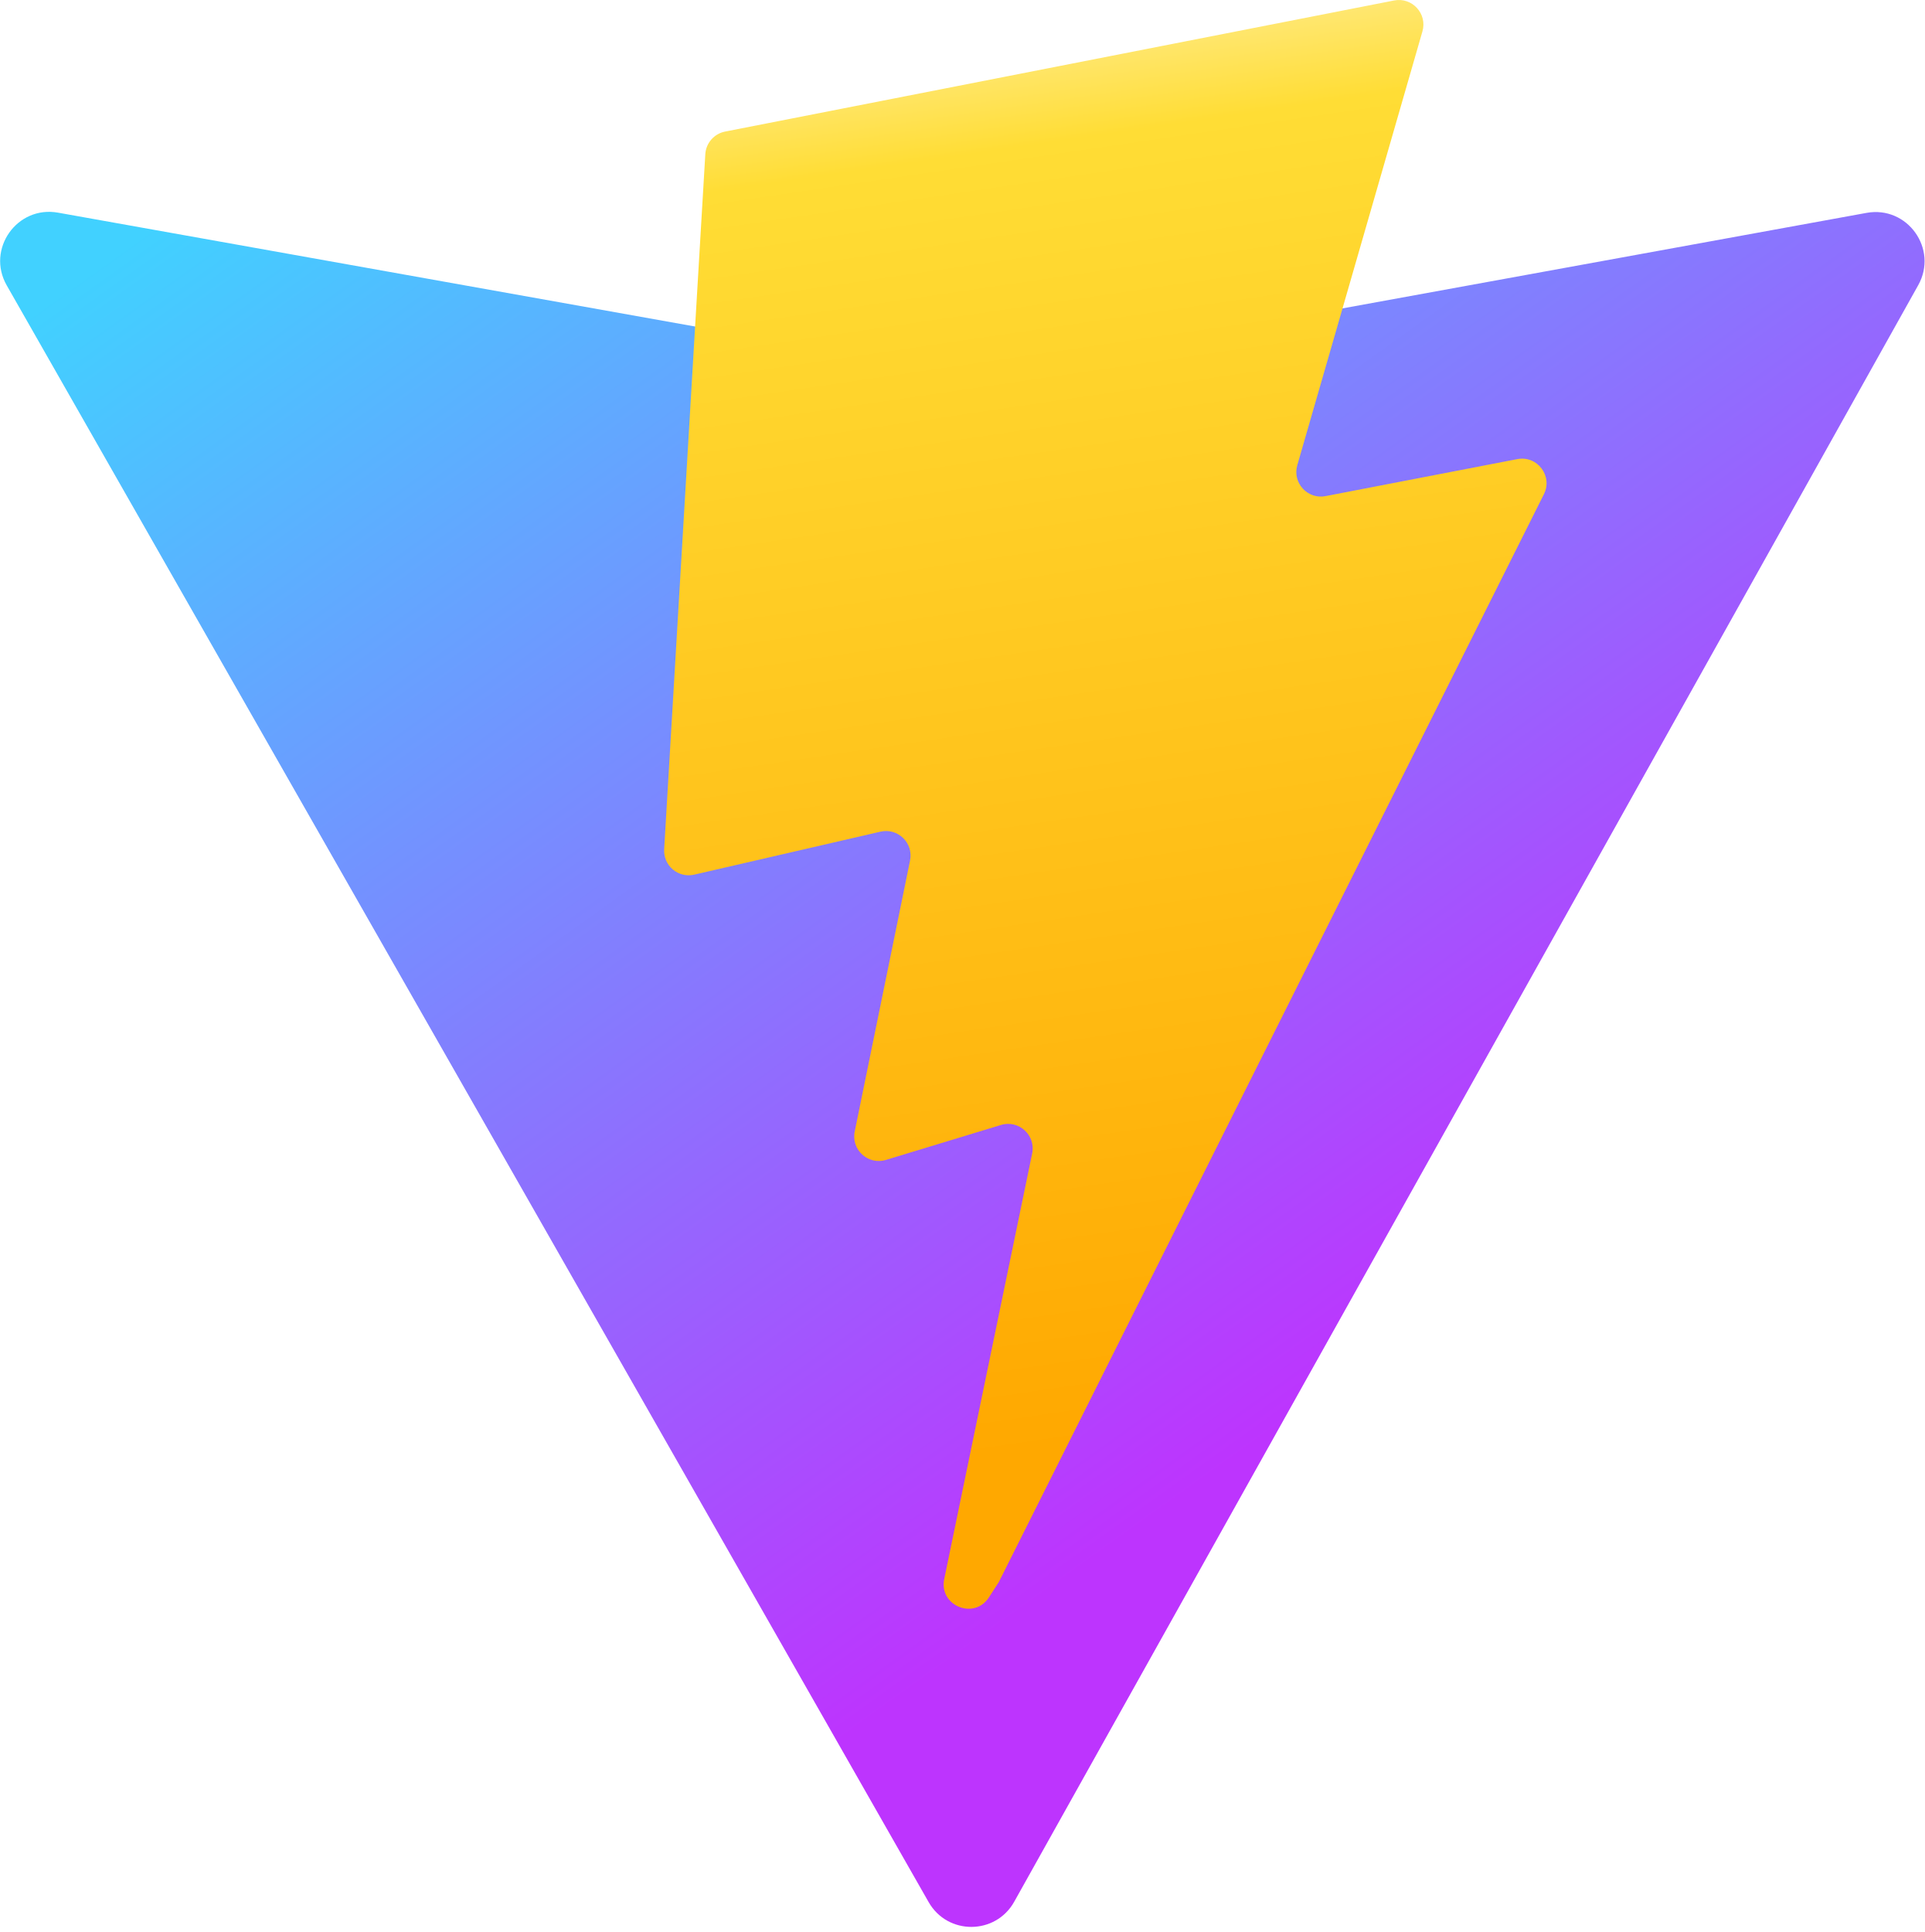
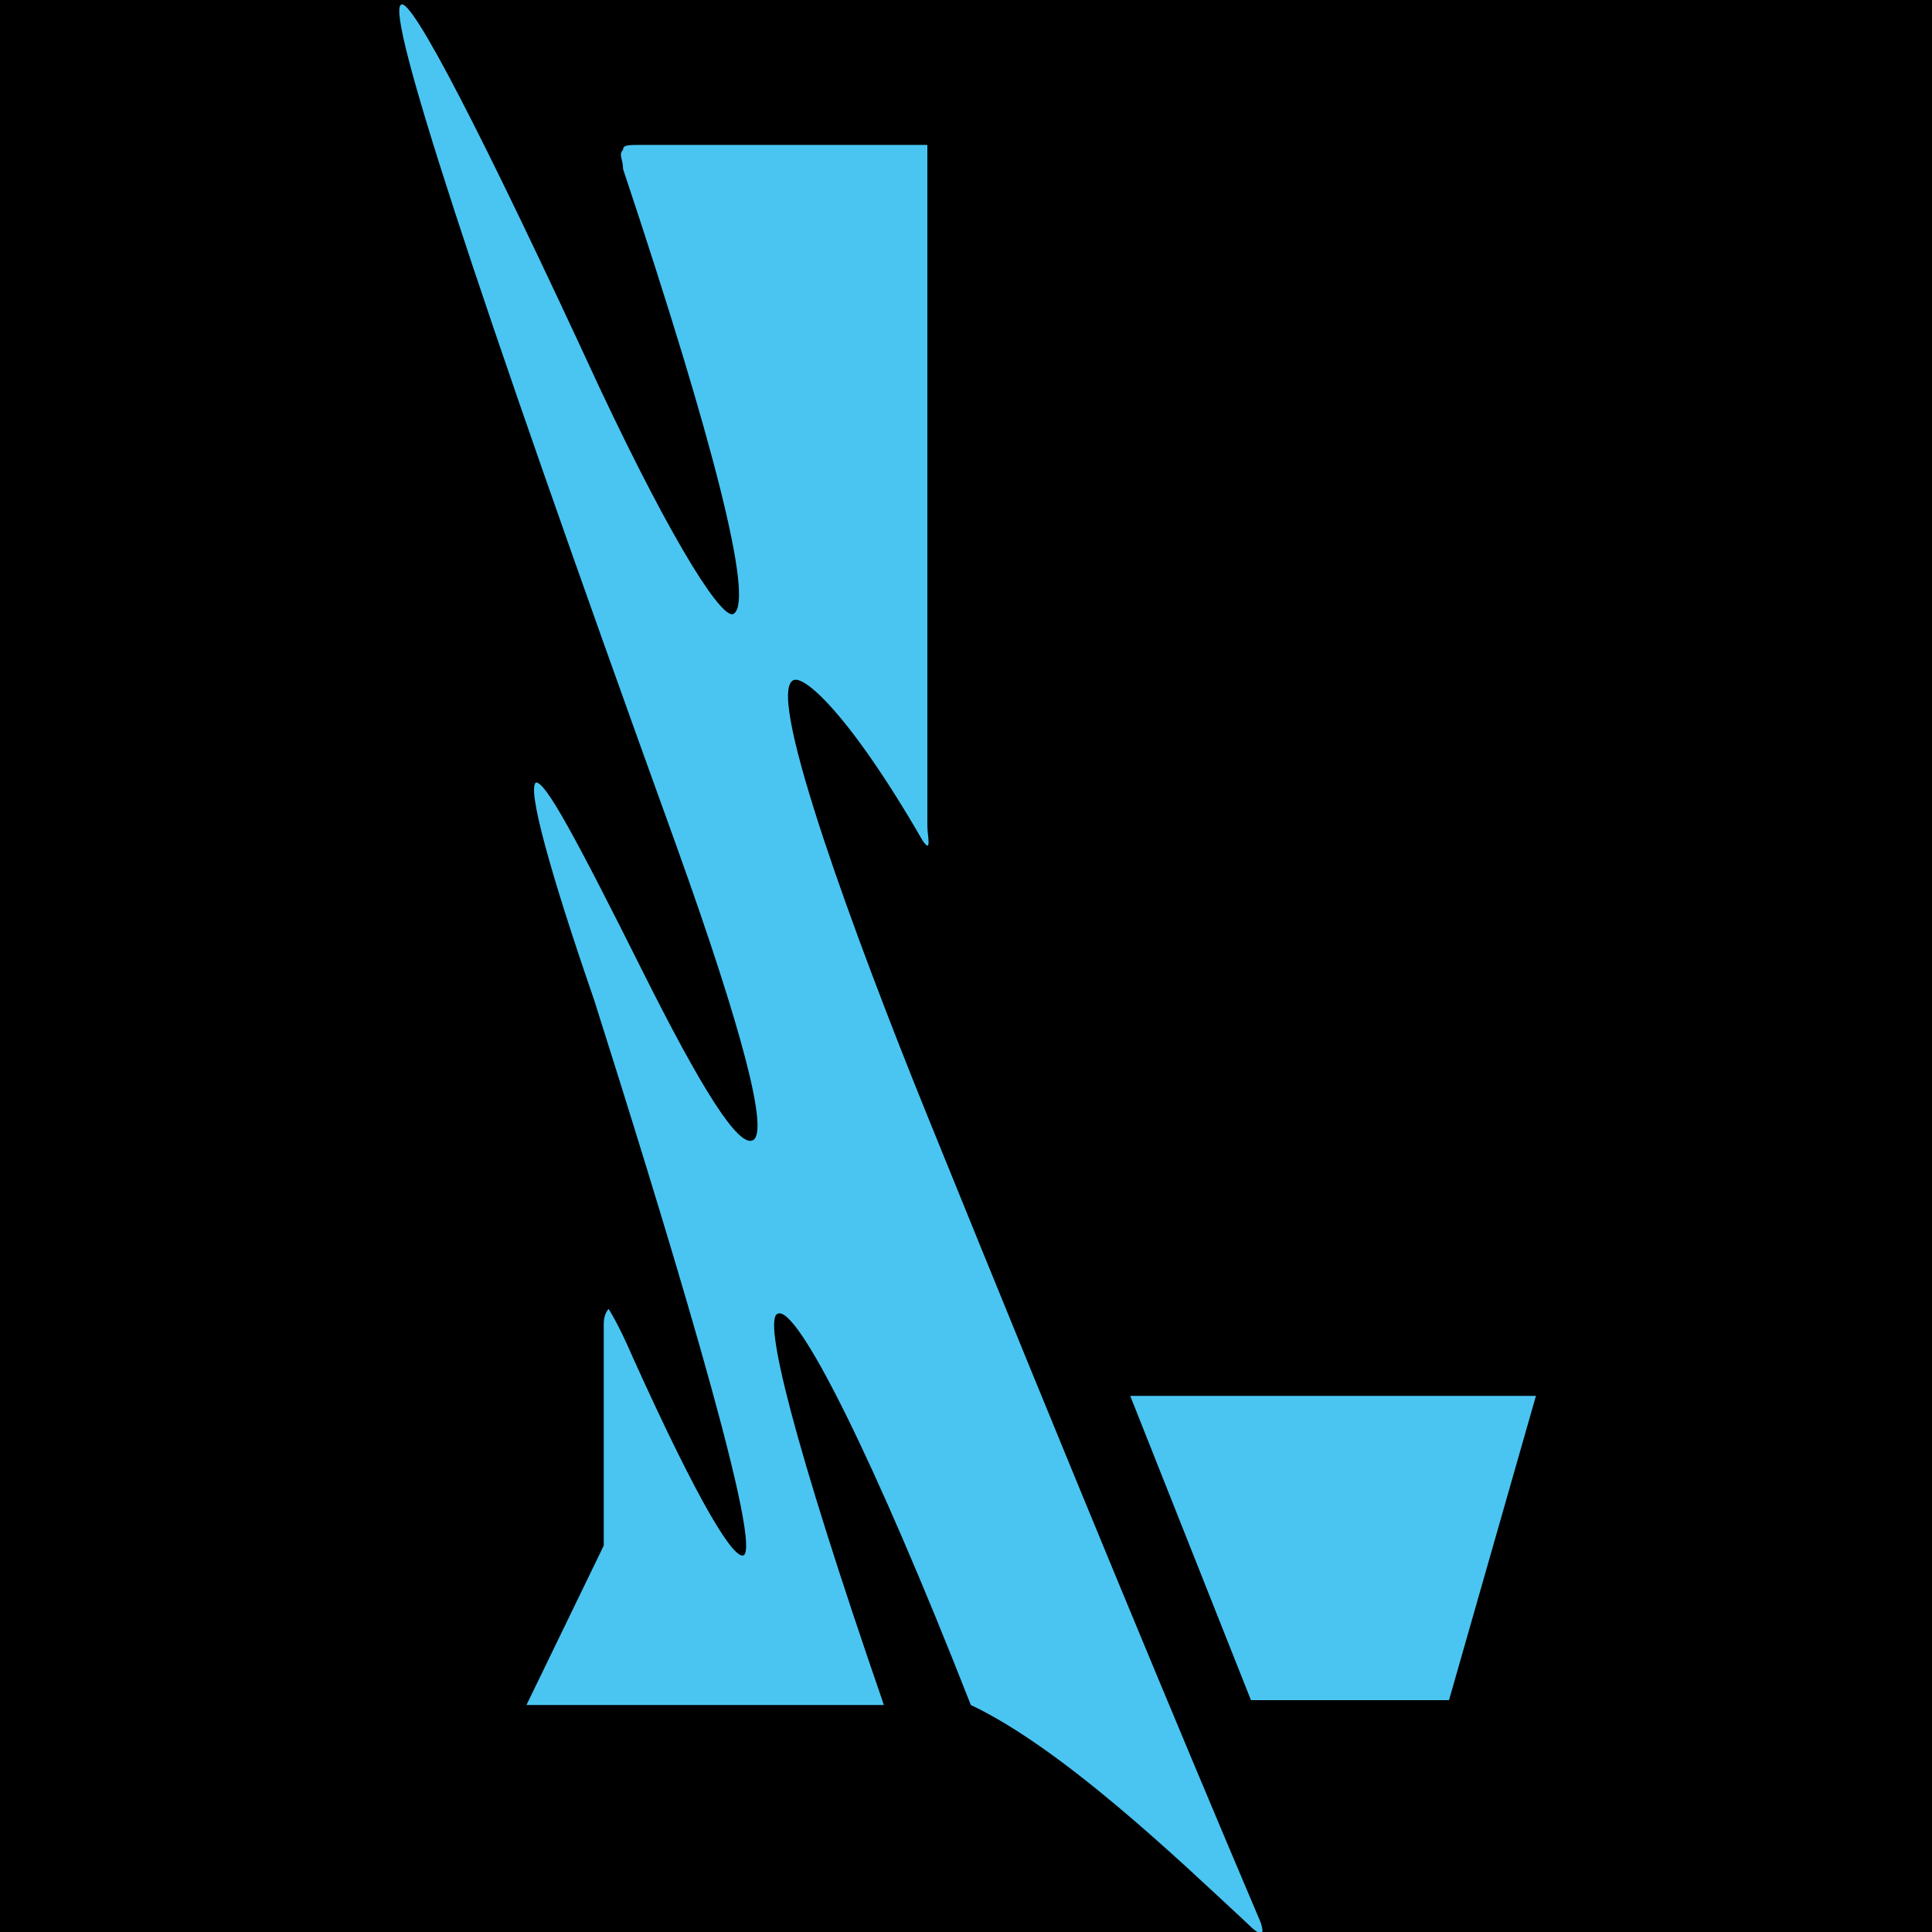
- <svg xmlns="http://www.w3.org/2000/svg" aria-hidden="true" role="img" class="iconify iconify--logos" width="31.88" height="32" preserveAspectRatio="xMidYMid meet" viewBox="0 0 256 257">
-   <defs>
-     <linearGradient id="IconifyId1813088fe1fbc01fb466" x1="-.828%" x2="57.636%" y1="7.652%" y2="78.411%">
-       <stop offset="0%" stop-color="#41D1FF" />
-       <stop offset="100%" stop-color="#BD34FE" />
-     </linearGradient>
-     <linearGradient id="IconifyId1813088fe1fbc01fb467" x1="43.376%" x2="50.316%" y1="2.242%" y2="89.03%">
-       <stop offset="0%" stop-color="#FFEA83" />
-       <stop offset="8.333%" stop-color="#FFDD35" />
-       <stop offset="100%" stop-color="#FFA800" />
-     </linearGradient>
-   </defs>
-   <path fill="url(#IconifyId1813088fe1fbc01fb466)" d="M255.153 37.938L134.897 252.976c-2.483 4.44-8.862 4.466-11.382.048L.875 37.958c-2.746-4.814 1.371-10.646 6.827-9.67l120.385 21.517a6.537 6.537 0 0 0 2.322-.004l117.867-21.483c5.438-.991 9.574 4.796 6.877 9.62Z" />
-   <path fill="url(#IconifyId1813088fe1fbc01fb467)" d="M185.432.063L96.44 17.501a3.268 3.268 0 0 0-2.634 3.014l-5.474 92.456a3.268 3.268 0 0 0 3.997 3.378l24.777-5.718c2.318-.535 4.413 1.507 3.936 3.838l-7.361 36.047c-.495 2.426 1.782 4.5 4.151 3.78l15.304-4.649c2.372-.72 4.652 1.36 4.15 3.788l-11.698 56.621c-.732 3.542 3.979 5.473 5.943 2.437l1.313-2.028l72.516-144.72c1.215-2.423-.88-5.186-3.54-4.672l-25.505 4.922c-2.396.462-4.435-1.77-3.759-4.114l16.646-57.705c.677-2.35-1.37-4.583-3.769-4.113Z" />
+ <svg xmlns="http://www.w3.org/2000/svg" viewBox="0 0 40 40" width="40" height="40">
+   <style type="text/css">
+     .st0 { fill: #4AC5F2; } /* сам значок */
+   </style>
+   <rect x="0" y="0" width="40" height="40" fill="#000000" />
+   <g>
+     <polygon class="st0" points="23.4,28.9 25.9,35.2 30,35.2 31.8,28.9" />
+     <path class="st0" d="M19.2,23.1c-1.5-3.7-3.3-8.6-2.8-9c0.2-0.2,1.2,0.7,2.7,3.3c0.2,0.3,0.1-0.1,0.1-0.3c0-2,0-14.1,0-14.1       s-5.4,0-5.9,0c-0.3,0-0.4,0-0.4,0.1c-0.1,0.1,0,0.2,0,0.4c1.9,5.7,2.7,8.9,2.3,9.2C15,12.9,14,11.4,12.4,8C10,2.8,8.5-0.1,8.3,0.1       C8,0.3,9.7,5.6,14,17.5c1.4,3.9,1.9,5.9,1.6,6.1c-0.3,0.2-1.1-1.1-2.3-3.5c-1.4-2.8-2-3.9-2.2-3.9c-0.2,0.1,0.3,1.9,1.2,4.5       c1.3,4.1,3.5,11.2,3.1,11.5c-0.2,0.1-0.9-1-2.3-4.1c-0.3-0.7-0.5-1-0.5-1c0,0-0.1,0.1-0.1,0.3c0,0.4,0,4.6,0,4.6l-1.6,3.3h7.4       c-1.9-5.5-2.5-8-2.2-8.1c0.4-0.2,2,3,4,8.1c1.9,0.9,4.3,3.2,5.7,4.5c0.3,0.3,0.4,0.3,0.3,0C24.4,35.8,22.2,30.5,19.2,23.1z" />
+   </g>
</svg>
